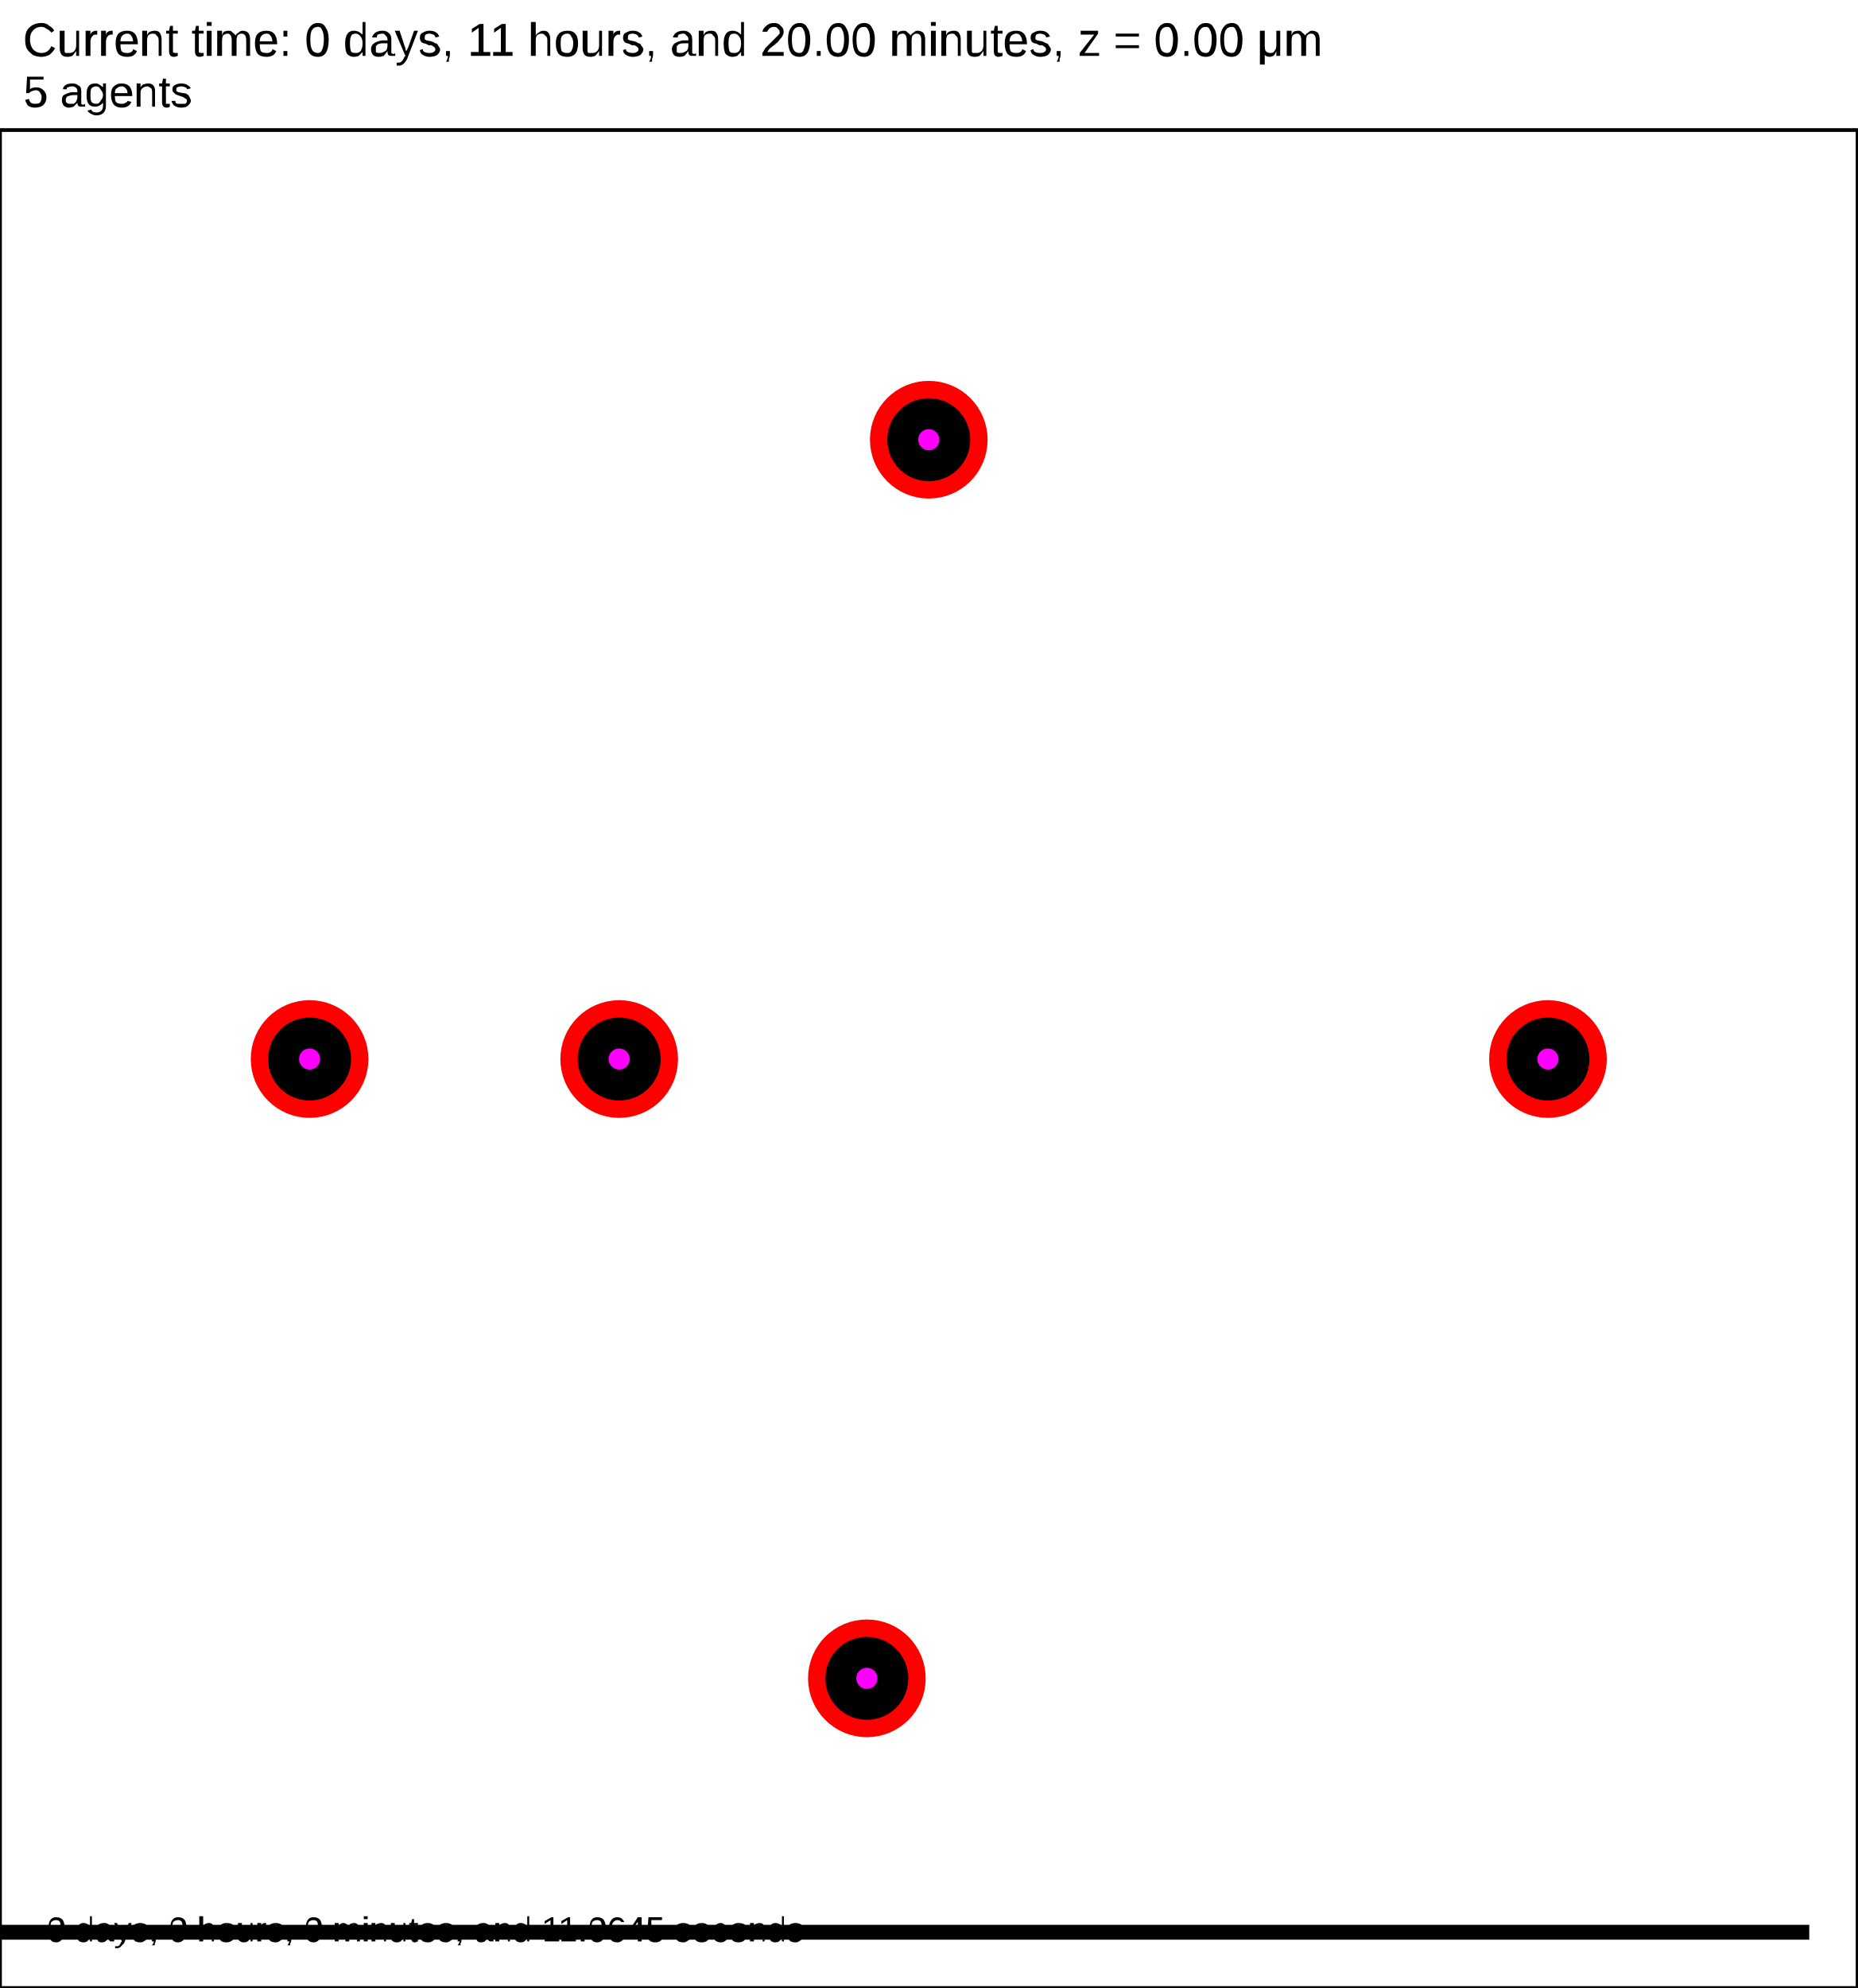
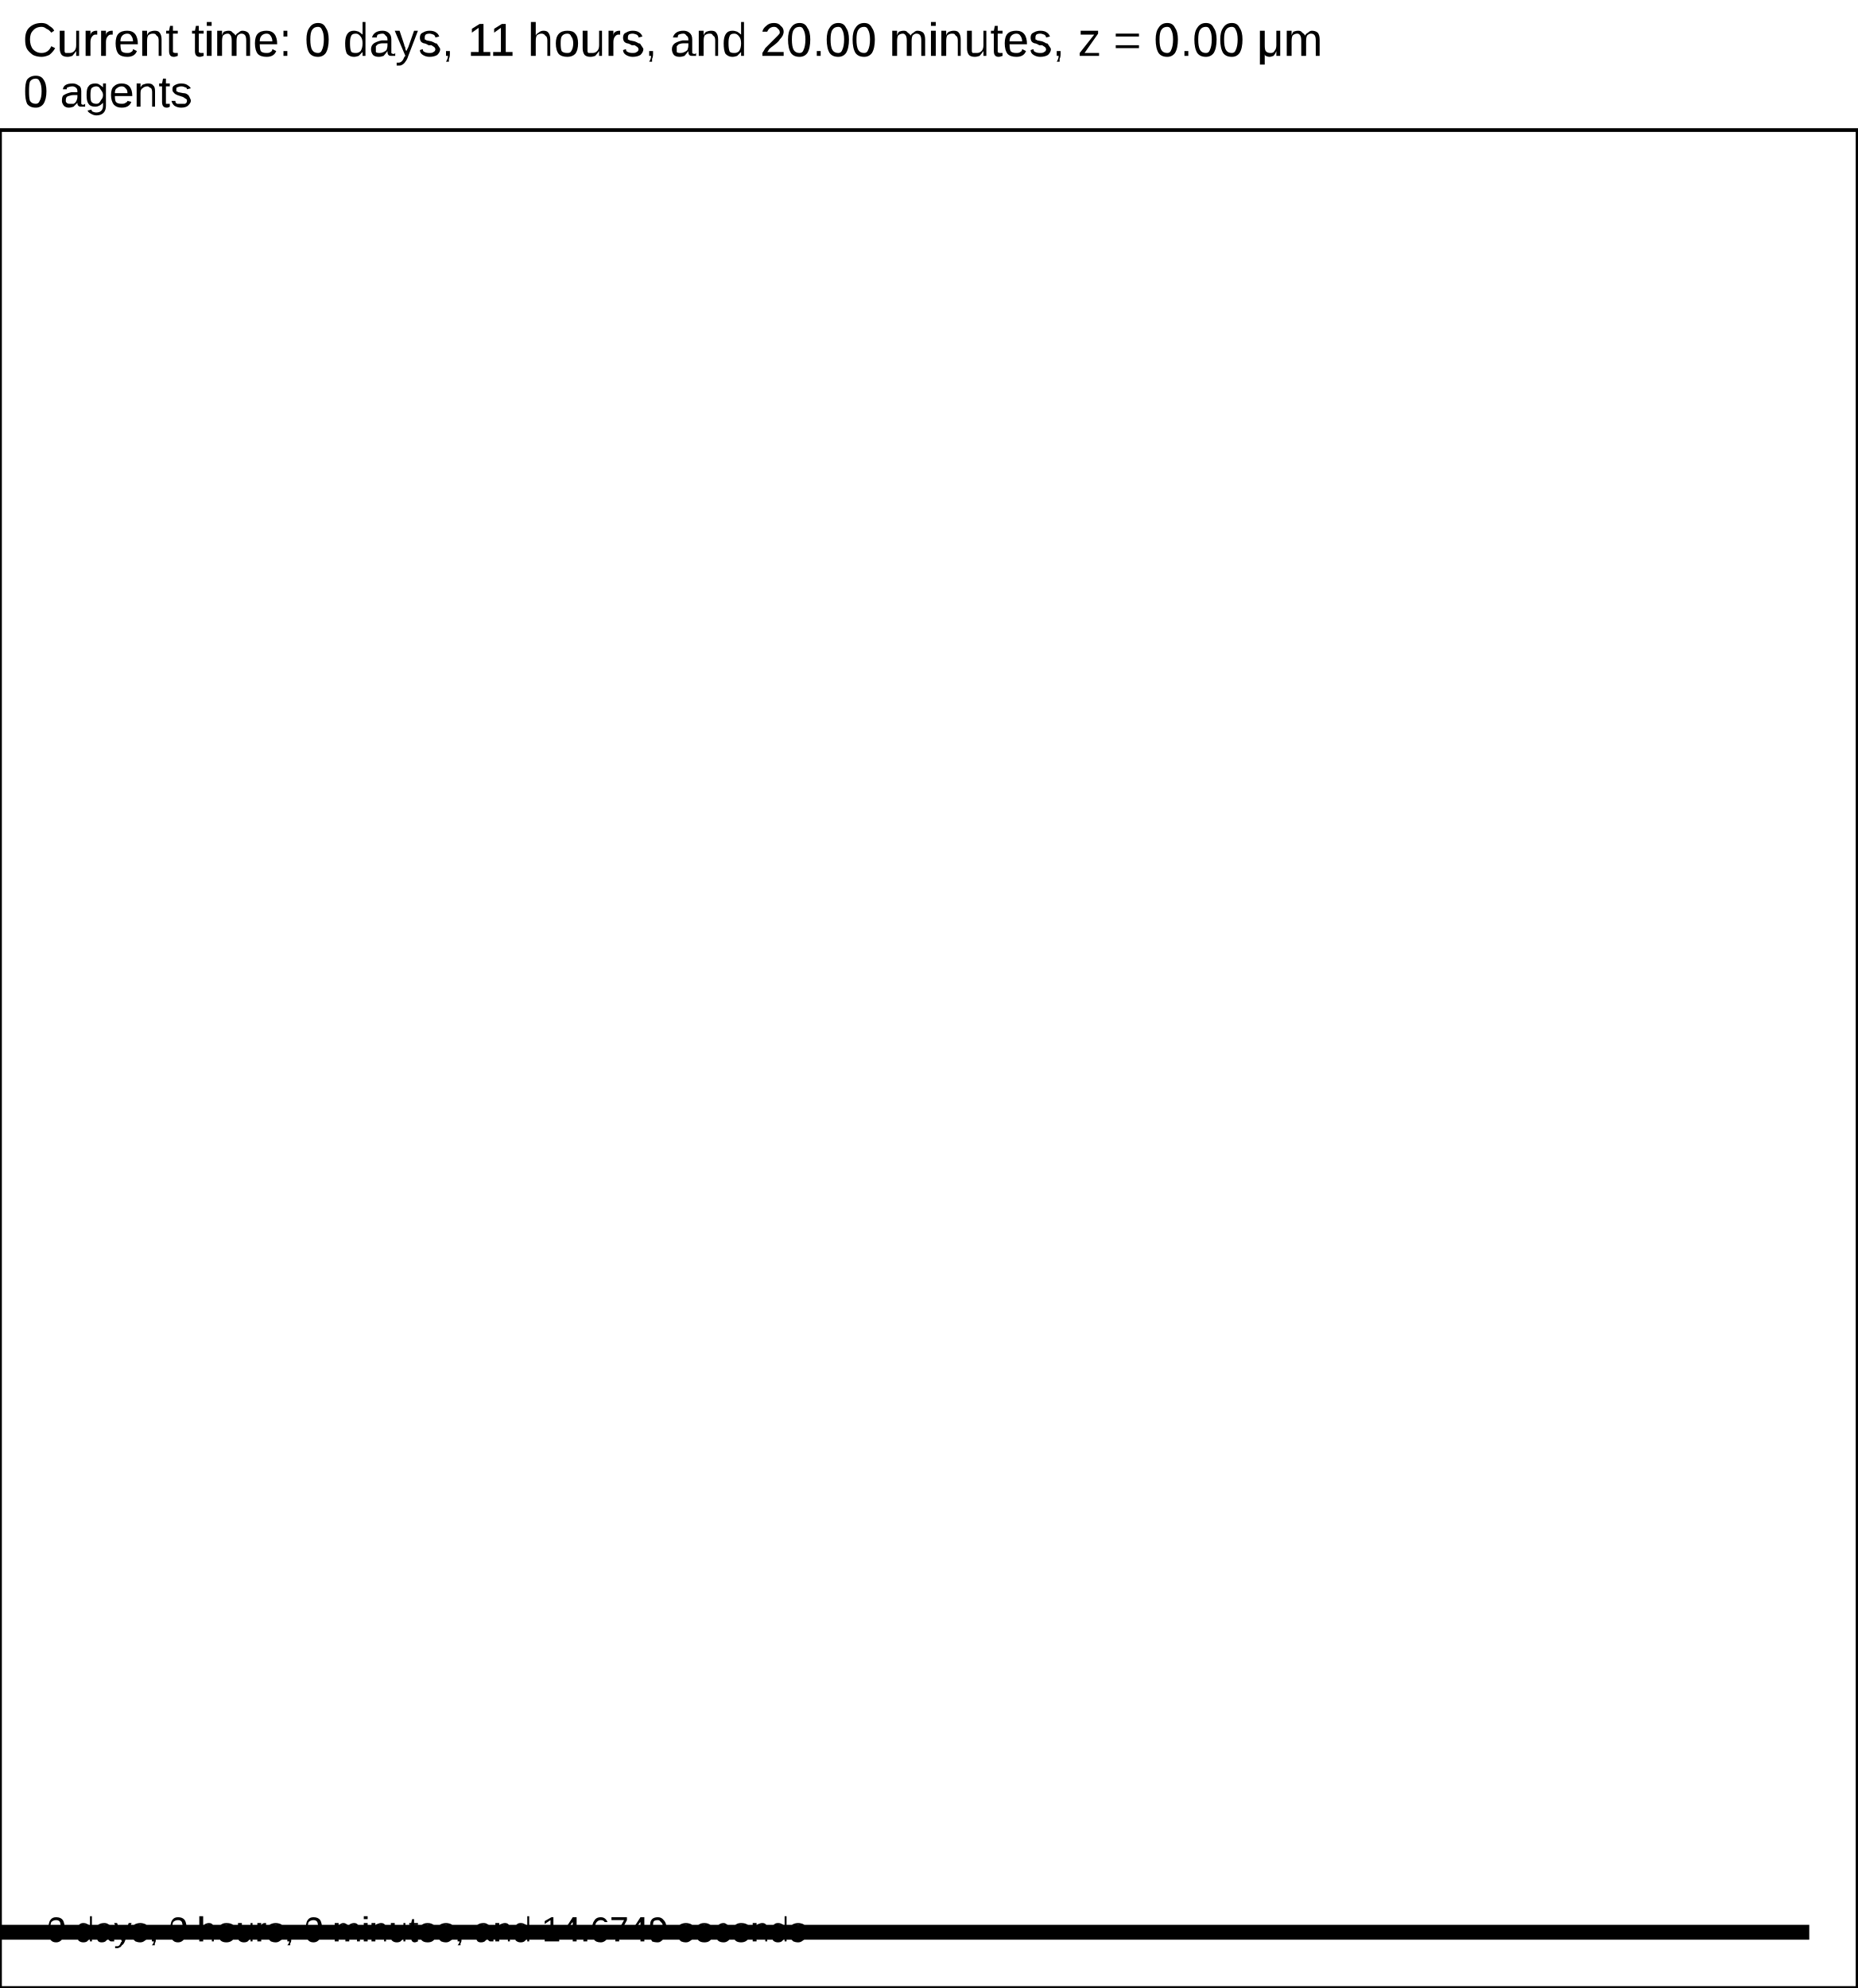
<svg xmlns="http://www.w3.org/2000/svg" version="1.1" width="30" height="32.1" id="svg2">
  <rect x="0" y="0" width="30" height="32.1" stroke-width="0.06" stroke="white" fill="white" />
  <text x="0.375" y="0.9" font-family="Arial" font-size="0.75" fill="black">
   Current time: 0 days, 11 hours, and 20.00 minutes, z = 0.00 μm
  </text>
  <text x="0.375" y="1.725" font-family="Arial" font-size="0.713" fill="black">
-    5 agents
+    0 agents
  </text>
  <g id="tissue" transform="translate(0,32.1) scale(1,-1)">
    <g id="ECM">
  </g>
    <g id="cells">
-       <g id="cell0">
-         <circle cx="5" cy="15" r="0.7" stroke-width="0.5" stroke="red" fill="red" />
-         <circle cx="5" cy="15" r="0.42" stroke-width="0.5" stroke="black" fill="magenta" />
-       </g>
-       <g id="cell1">
-         <circle cx="10" cy="15" r="0.7" stroke-width="0.5" stroke="red" fill="red" />
-         <circle cx="10" cy="15" r="0.42" stroke-width="0.5" stroke="black" fill="magenta" />
-       </g>
-       <g id="cell2">
-         <circle cx="15" cy="25" r="0.7" stroke-width="0.5" stroke="red" fill="red" />
-         <circle cx="15" cy="25" r="0.42" stroke-width="0.5" stroke="black" fill="magenta" />
-       </g>
-       <g id="cell3">
-         <circle cx="14" cy="5" r="0.7" stroke-width="0.5" stroke="red" fill="red" />
-         <circle cx="14" cy="5" r="0.42" stroke-width="0.5" stroke="black" fill="magenta" />
-       </g>
-       <g id="cell6">
-         <circle cx="25" cy="15" r="0.7" stroke-width="0.5" stroke="red" fill="red" />
-         <circle cx="25" cy="15" r="0.42" stroke-width="0.5" stroke="black" fill="magenta" />
-       </g>
-     </g>
+   </g>
  </g>
  <rect x="-170.75" y="31.05" width="200" height="0.3" stroke-width="0.06" stroke="rgb(255,255,255)" fill="rgb(0,0,0)" />
  <text x="-170.562" y="30.863" font-family="Arial" font-size="0.75" fill="black">
   200 μm
  </text>
  <text x="0.75" y="31.35" font-family="Arial" font-size="0.562" fill="black">
-    0 days, 0 hours, 0 minutes, and 11.0645 seconds
+    0 days, 0 hours, 0 minutes, and 14.6749 seconds
  </text>
  <rect x="0" y="2.1" width="30" height="30" stroke-width="0.06" stroke="rgb(0,0,0)" fill="none" />
</svg>
